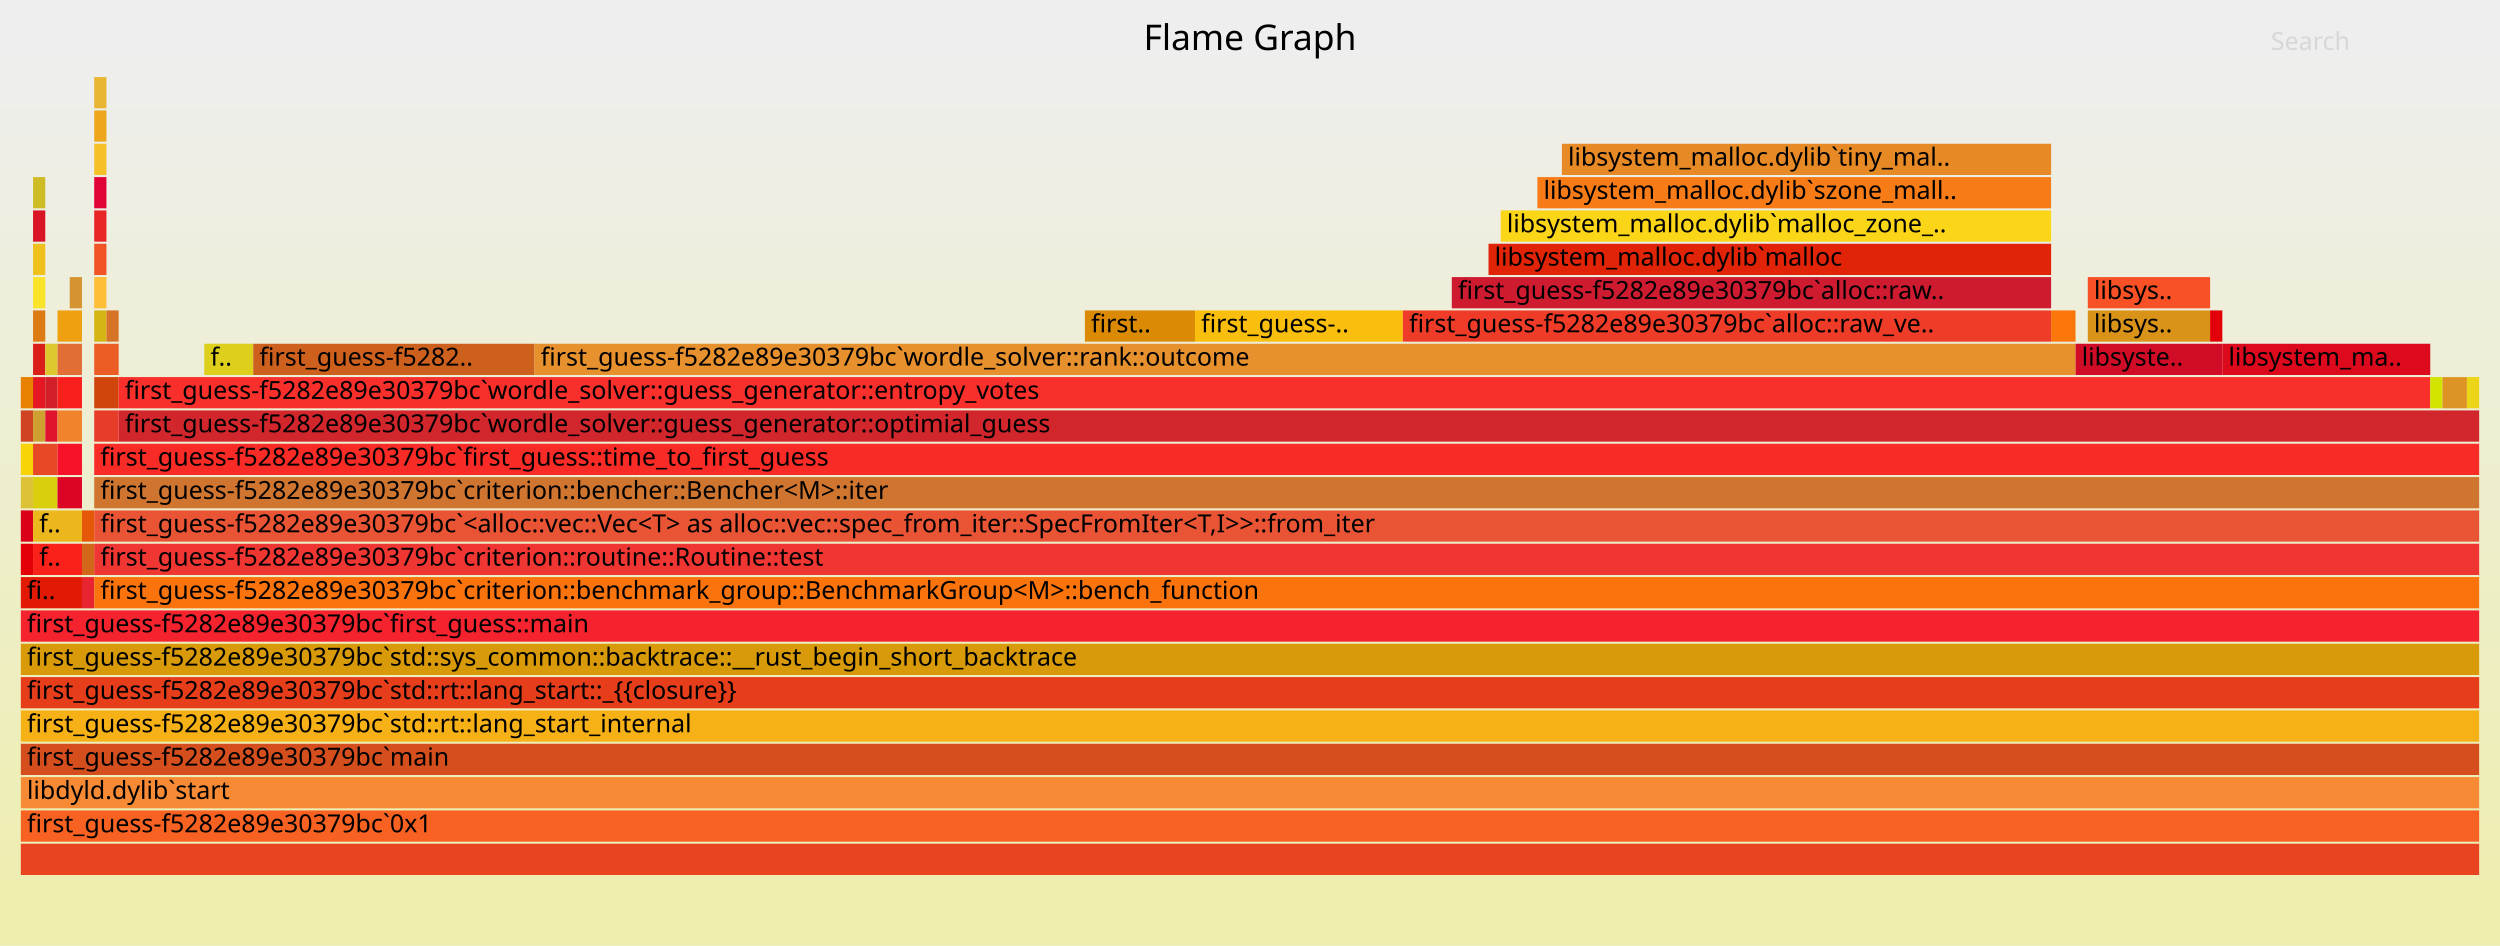
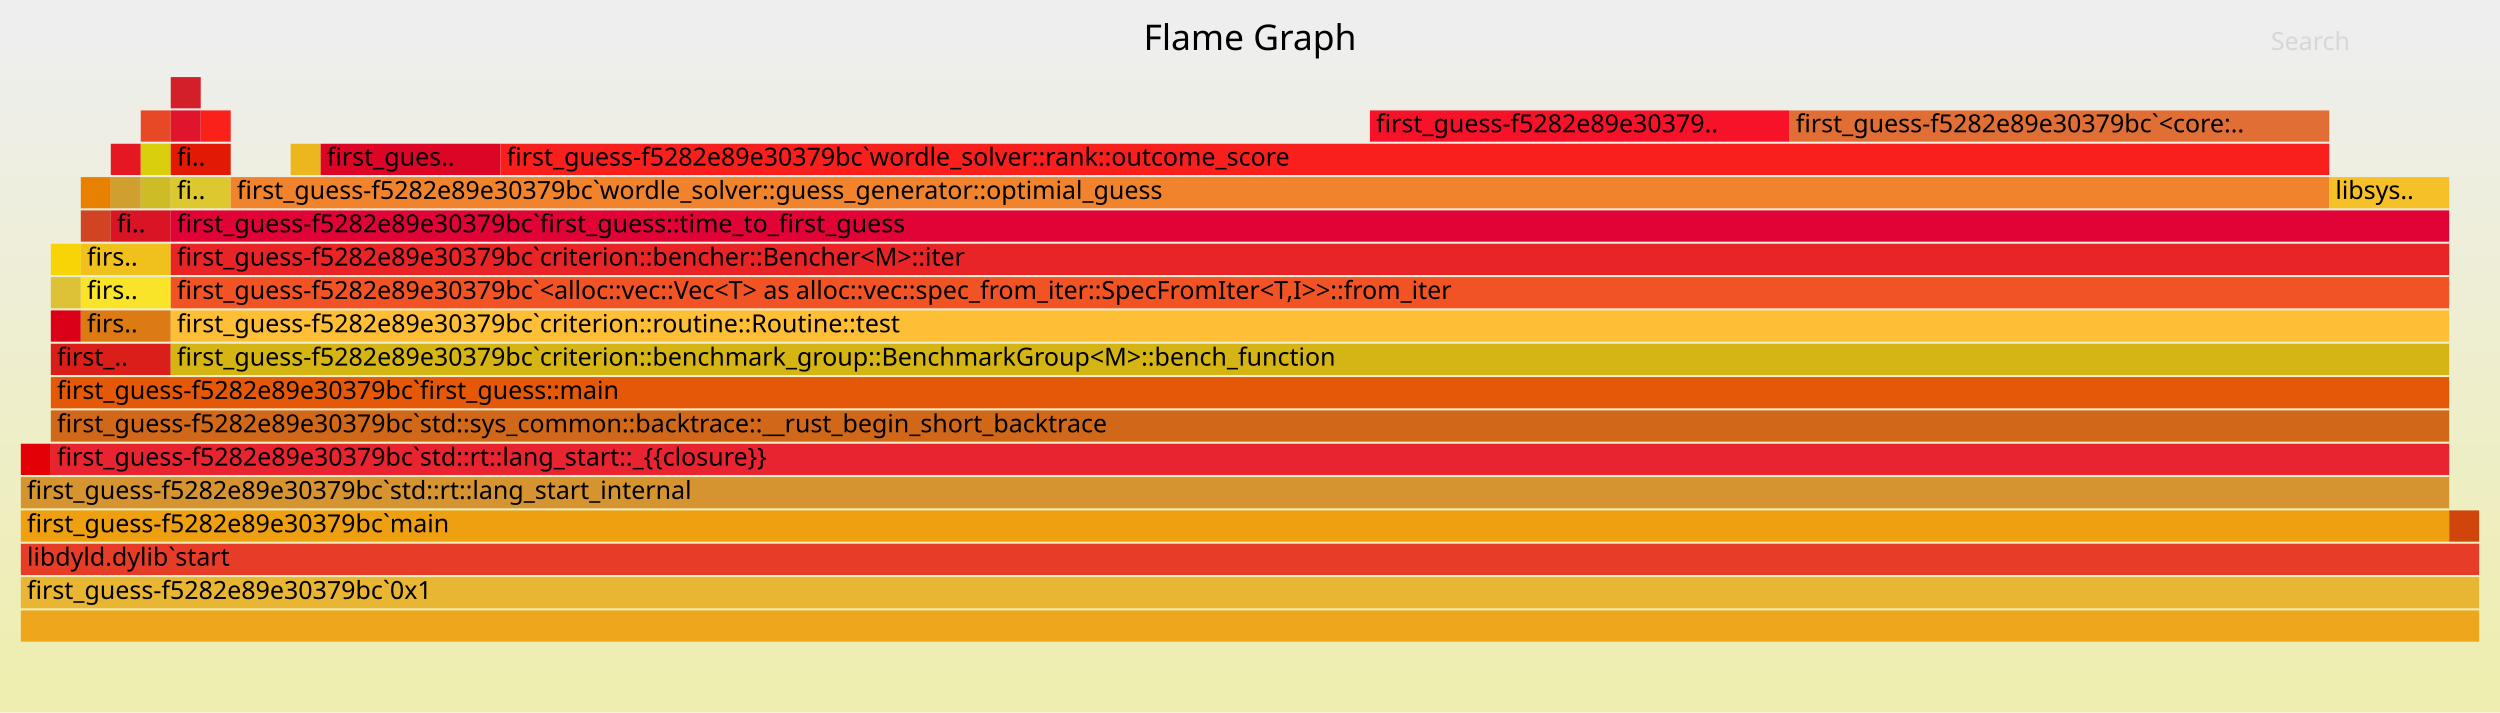
- <svg xmlns="http://www.w3.org/2000/svg" xmlns:ns1="http://github.com/jonhoo/inferno" version="1.1" width="1200" height="454" viewBox="0 0 1200 454">
+ <svg xmlns="http://www.w3.org/2000/svg" xmlns:ns1="http://github.com/jonhoo/inferno" version="1.1" width="1200" height="342" viewBox="0 0 1200 342">
  <defs>
    <linearGradient id="background" y1="0" y2="1" x1="0" x2="0">
      <stop stop-color="#eeeeee" offset="5%" />
      <stop stop-color="#eeeeb0" offset="95%" />
    </linearGradient>
  </defs>
  <style type="text/css">
text { font-family:"Verdana"; font-size:12px; fill:rgb(0,0,0); }
#title { text-anchor:middle; font-size:17px; }
#search { opacity:0.1; cursor:pointer; }
#search:hover, #search.show { opacity:1; }
#subtitle { text-anchor:middle; font-color:rgb(160,160,160); }
#unzoom { cursor:pointer; }
#frames &gt; *:hover { stroke:black; stroke-width:0.5; cursor:pointer; }
.hide { display:none; }
.parent { opacity:0.5; }
</style>
-   <rect x="0" y="0" width="100%" height="454" fill="url(#background)" />
+   <rect x="0" y="0" width="100%" height="342" fill="url(#background)" />
  <text id="title" x="50%" y="24.00">Flame Graph</text>
-   <text id="details" x="10" y="437.00"> </text>
+   <text id="details" x="10" y="325.00"> </text>
  <text id="unzoom" class="hide" x="10" y="24.00">Reset Zoom</text>
  <text id="search" x="1090" y="24.00">Search</text>
-   <text id="matched" x="1090" y="437.00"> </text>
-   <svg id="frames" x="10" width="1180" total_samples="201">
+   <text id="matched" x="1090" y="325.00"> </text>
+   <svg id="frames" x="10" width="1180" total_samples="82">
    <g>
-       <rect x="0%" y="261" width="0.497%" height="15" fill="rgb(227,0,7)" ns1:x="0" ns1:w="1" />
-       <text x="0.25%" y="271.50" />
-     </g>
-     <g>
-       <rect x="0%" y="245" width="0.497%" height="15" fill="rgb(217,0,24)" ns1:x="0" ns1:w="1" />
-       <text x="0.25%" y="255.50" />
-     </g>
-     <g>
-       <rect x="0%" y="229" width="0.497%" height="15" fill="rgb(221,193,54)" ns1:x="0" ns1:w="1" />
-       <text x="0.25%" y="239.50" />
-     </g>
-     <g>
-       <rect x="0%" y="213" width="0.497%" height="15" fill="rgb(248,212,6)" ns1:x="0" ns1:w="1" />
+       <rect x="0%" y="213" width="1.22%" height="15" fill="rgb(227,0,7)" ns1:x="0" ns1:w="1" />
      <text x="0.25%" y="223.50" />
    </g>
    <g>
-       <rect x="0%" y="197" width="0.497%" height="15" fill="rgb(208,68,35)" ns1:x="0" ns1:w="1" />
-       <text x="0.25%" y="207.50" />
+       <rect x="1.22%" y="149" width="1.22%" height="15" fill="rgb(217,0,24)" ns1:x="1" ns1:w="1" />
+       <text x="1.47%" y="159.50" />
    </g>
    <g>
-       <rect x="0%" y="181" width="0.497%" height="15" fill="rgb(232,128,0)" ns1:x="0" ns1:w="1" />
-       <text x="0.25%" y="191.50" />
+       <rect x="1.22%" y="133" width="1.22%" height="15" fill="rgb(221,193,54)" ns1:x="1" ns1:w="1" />
+       <text x="1.47%" y="143.50" />
    </g>
    <g>
-       <rect x="0.497%" y="197" width="0.497%" height="15" fill="rgb(207,160,47)" ns1:x="1" ns1:w="1" />
-       <text x="0.748%" y="207.50" />
+       <rect x="1.22%" y="117" width="1.22%" height="15" fill="rgb(248,212,6)" ns1:x="1" ns1:w="1" />
+       <text x="1.47%" y="127.50" />
    </g>
    <g>
-       <rect x="0.497%" y="181" width="0.497%" height="15" fill="rgb(228,23,34)" ns1:x="1" ns1:w="1" />
-       <text x="0.748%" y="191.50" />
+       <rect x="2.439%" y="101" width="1.22%" height="15" fill="rgb(208,68,35)" ns1:x="2" ns1:w="1" />
+       <text x="2.689%" y="111.50" />
    </g>
    <g>
-       <rect x="0.497%" y="165" width="0.497%" height="15" fill="rgb(218,30,26)" ns1:x="1" ns1:w="1" />
-       <text x="0.748%" y="175.50" />
+       <rect x="2.439%" y="85" width="1.22%" height="15" fill="rgb(232,128,0)" ns1:x="2" ns1:w="1" />
+       <text x="2.689%" y="95.50" />
    </g>
    <g>
-       <rect x="0.497%" y="149" width="0.497%" height="15" fill="rgb(220,122,19)" ns1:x="1" ns1:w="1" />
-       <text x="0.748%" y="159.50" />
+       <rect x="3.659%" y="85" width="1.22%" height="15" fill="rgb(207,160,47)" ns1:x="3" ns1:w="1" />
+       <text x="3.909%" y="95.50" />
    </g>
    <g>
-       <rect x="0.497%" y="133" width="0.497%" height="15" fill="rgb(250,228,42)" ns1:x="1" ns1:w="1" />
-       <text x="0.748%" y="143.50" />
+       <rect x="3.659%" y="69" width="1.22%" height="15" fill="rgb(228,23,34)" ns1:x="3" ns1:w="1" />
+       <text x="3.909%" y="79.50" />
    </g>
    <g>
-       <rect x="0.497%" y="117" width="0.497%" height="15" fill="rgb(240,193,28)" ns1:x="1" ns1:w="1" />
-       <text x="0.748%" y="127.50" />
+       <rect x="1.22%" y="165" width="4.878%" height="15" fill="rgb(218,30,26)" ns1:x="1" ns1:w="4" />
+       <text x="1.47%" y="175.50">first_..</text>
    </g>
    <g>
-       <rect x="0.497%" y="101" width="0.497%" height="15" fill="rgb(216,20,37)" ns1:x="1" ns1:w="1" />
-       <text x="0.748%" y="111.50" />
+       <rect x="2.439%" y="149" width="3.659%" height="15" fill="rgb(220,122,19)" ns1:x="2" ns1:w="3" />
+       <text x="2.689%" y="159.50">firs..</text>
    </g>
    <g>
-       <rect x="0.497%" y="85" width="0.497%" height="15" fill="rgb(206,188,39)" ns1:x="1" ns1:w="1" />
-       <text x="0.748%" y="95.50" />
+       <rect x="2.439%" y="133" width="3.659%" height="15" fill="rgb(250,228,42)" ns1:x="2" ns1:w="3" />
+       <text x="2.689%" y="143.50">firs..</text>
    </g>
    <g>
-       <rect x="0.497%" y="229" width="0.995%" height="15" fill="rgb(217,207,13)" ns1:x="1" ns1:w="2" />
-       <text x="0.748%" y="239.50" />
+       <rect x="2.439%" y="117" width="3.659%" height="15" fill="rgb(240,193,28)" ns1:x="2" ns1:w="3" />
+       <text x="2.689%" y="127.50">firs..</text>
    </g>
    <g>
-       <rect x="0.497%" y="213" width="0.995%" height="15" fill="rgb(231,73,38)" ns1:x="1" ns1:w="2" />
-       <text x="0.748%" y="223.50" />
+       <rect x="3.659%" y="101" width="2.439%" height="15" fill="rgb(216,20,37)" ns1:x="3" ns1:w="2" />
+       <text x="3.909%" y="111.50">fi..</text>
    </g>
    <g>
-       <rect x="0.995%" y="197" width="0.497%" height="15" fill="rgb(225,20,46)" ns1:x="2" ns1:w="1" />
-       <text x="1.245%" y="207.50" />
+       <rect x="4.878%" y="85" width="1.22%" height="15" fill="rgb(206,188,39)" ns1:x="4" ns1:w="1" />
+       <text x="5.128%" y="95.50" />
    </g>
    <g>
-       <rect x="0.995%" y="181" width="0.497%" height="15" fill="rgb(210,31,41)" ns1:x="2" ns1:w="1" />
-       <text x="1.245%" y="191.50" />
+       <rect x="4.878%" y="69" width="1.22%" height="15" fill="rgb(217,207,13)" ns1:x="4" ns1:w="1" />
+       <text x="5.128%" y="79.50" />
    </g>
    <g>
-       <rect x="0.995%" y="165" width="0.497%" height="15" fill="rgb(221,200,47)" ns1:x="2" ns1:w="1" />
-       <text x="1.245%" y="175.50" />
+       <rect x="4.878%" y="53" width="1.22%" height="15" fill="rgb(231,73,38)" ns1:x="4" ns1:w="1" />
+       <text x="5.128%" y="63.50" />
    </g>
    <g>
-       <rect x="0%" y="277" width="2.488%" height="15" fill="rgb(226,26,5)" ns1:x="0" ns1:w="5" />
-       <text x="0.25%" y="287.50">fi..</text>
+       <rect x="6.098%" y="53" width="1.22%" height="15" fill="rgb(225,20,46)" ns1:x="5" ns1:w="1" />
+       <text x="6.348%" y="63.50" />
    </g>
    <g>
-       <rect x="0.497%" y="261" width="1.99%" height="15" fill="rgb(249,33,26)" ns1:x="1" ns1:w="4" />
-       <text x="0.748%" y="271.50">f..</text>
+       <rect x="6.098%" y="37" width="1.22%" height="15" fill="rgb(210,31,41)" ns1:x="5" ns1:w="1" />
+       <text x="6.348%" y="47.50" />
    </g>
    <g>
-       <rect x="0.497%" y="245" width="1.99%" height="15" fill="rgb(235,183,28)" ns1:x="1" ns1:w="4" />
-       <text x="0.748%" y="255.50">f..</text>
+       <rect x="6.098%" y="85" width="2.439%" height="15" fill="rgb(221,200,47)" ns1:x="5" ns1:w="2" />
+       <text x="6.348%" y="95.50">fi..</text>
    </g>
    <g>
-       <rect x="1.492%" y="229" width="0.995%" height="15" fill="rgb(221,5,38)" ns1:x="3" ns1:w="2" />
-       <text x="1.742%" y="239.50" />
+       <rect x="6.098%" y="69" width="2.439%" height="15" fill="rgb(226,26,5)" ns1:x="5" ns1:w="2" />
+       <text x="6.348%" y="79.50">fi..</text>
    </g>
    <g>
-       <rect x="1.492%" y="213" width="0.995%" height="15" fill="rgb(247,18,42)" ns1:x="3" ns1:w="2" />
-       <text x="1.742%" y="223.50" />
+       <rect x="7.317%" y="53" width="1.22%" height="15" fill="rgb(249,33,26)" ns1:x="6" ns1:w="1" />
+       <text x="7.567%" y="63.50" />
    </g>
    <g>
-       <rect x="1.492%" y="197" width="0.995%" height="15" fill="rgb(241,131,45)" ns1:x="3" ns1:w="2" />
-       <text x="1.742%" y="207.50" />
+       <rect x="10.976%" y="69" width="1.22%" height="15" fill="rgb(235,183,28)" ns1:x="9" ns1:w="1" />
+       <text x="11.226%" y="79.50" />
    </g>
    <g>
-       <rect x="1.492%" y="181" width="0.995%" height="15" fill="rgb(249,31,29)" ns1:x="3" ns1:w="2" />
-       <text x="1.742%" y="191.50" />
+       <rect x="12.195%" y="69" width="7.317%" height="15" fill="rgb(221,5,38)" ns1:x="10" ns1:w="6" />
+       <text x="12.445%" y="79.50">first_gues..</text>
    </g>
    <g>
-       <rect x="1.492%" y="165" width="0.995%" height="15" fill="rgb(225,111,53)" ns1:x="3" ns1:w="2" />
-       <text x="1.742%" y="175.50" />
+       <rect x="54.878%" y="53" width="17.073%" height="15" fill="rgb(247,18,42)" ns1:x="45" ns1:w="14" />
+       <text x="55.128%" y="63.50">first_guess-f5282e89e30379..</text>
    </g>
    <g>
-       <rect x="1.492%" y="149" width="0.995%" height="15" fill="rgb(238,160,17)" ns1:x="3" ns1:w="2" />
-       <text x="1.742%" y="159.50" />
+       <rect x="8.537%" y="85" width="85.366%" height="15" fill="rgb(241,131,45)" ns1:x="7" ns1:w="70" />
+       <text x="8.787%" y="95.50">first_guess-f5282e89e30379bc`wordle_solver::guess_generator::optimial_guess</text>
    </g>
    <g>
-       <rect x="1.99%" y="133" width="0.497%" height="15" fill="rgb(214,148,48)" ns1:x="4" ns1:w="1" />
-       <text x="2.24%" y="143.50" />
+       <rect x="19.512%" y="69" width="74.39%" height="15" fill="rgb(249,31,29)" ns1:x="16" ns1:w="61" />
+       <text x="19.762%" y="79.50">first_guess-f5282e89e30379bc`wordle_solver::rank::outcome_score</text>
    </g>
    <g>
-       <rect x="2.488%" y="277" width="0.497%" height="15" fill="rgb(232,36,49)" ns1:x="5" ns1:w="1" />
-       <text x="2.738%" y="287.50" />
+       <rect x="71.951%" y="53" width="21.951%" height="15" fill="rgb(225,111,53)" ns1:x="59" ns1:w="18" />
+       <text x="72.201%" y="63.50">first_guess-f5282e89e30379bc`&lt;core:..</text>
    </g>
    <g>
-       <rect x="2.488%" y="261" width="0.497%" height="15" fill="rgb(209,103,24)" ns1:x="5" ns1:w="1" />
-       <text x="2.738%" y="271.50" />
+       <rect x="0%" y="245" width="98.781%" height="15" fill="rgb(238,160,17)" ns1:x="0" ns1:w="81" />
+       <text x="0.25%" y="255.50">first_guess-f5282e89e30379bc`main</text>
    </g>
    <g>
-       <rect x="2.488%" y="245" width="0.497%" height="15" fill="rgb(229,88,8)" ns1:x="5" ns1:w="1" />
-       <text x="2.738%" y="255.50" />
+       <rect x="0%" y="229" width="98.781%" height="15" fill="rgb(214,148,48)" ns1:x="0" ns1:w="81" />
+       <text x="0.25%" y="239.50">first_guess-f5282e89e30379bc`std::rt::lang_start_internal</text>
    </g>
    <g>
-       <rect x="2.985%" y="149" width="0.497%" height="15" fill="rgb(213,181,19)" ns1:x="6" ns1:w="1" />
-       <text x="3.235%" y="159.50" />
+       <rect x="1.22%" y="213" width="97.561%" height="15" fill="rgb(232,36,49)" ns1:x="1" ns1:w="80" />
+       <text x="1.47%" y="223.50">first_guess-f5282e89e30379bc`std::rt::lang_start::_{{closure}}</text>
    </g>
    <g>
-       <rect x="2.985%" y="133" width="0.497%" height="15" fill="rgb(254,191,54)" ns1:x="6" ns1:w="1" />
-       <text x="3.235%" y="143.50" />
+       <rect x="1.22%" y="197" width="97.561%" height="15" fill="rgb(209,103,24)" ns1:x="1" ns1:w="80" />
+       <text x="1.47%" y="207.50">first_guess-f5282e89e30379bc`std::sys_common::backtrace::__rust_begin_short_backtrace</text>
    </g>
    <g>
-       <rect x="2.985%" y="117" width="0.497%" height="15" fill="rgb(241,83,37)" ns1:x="6" ns1:w="1" />
-       <text x="3.235%" y="127.50" />
+       <rect x="1.22%" y="181" width="97.561%" height="15" fill="rgb(229,88,8)" ns1:x="1" ns1:w="80" />
+       <text x="1.47%" y="191.50">first_guess-f5282e89e30379bc`first_guess::main</text>
    </g>
    <g>
-       <rect x="2.985%" y="101" width="0.497%" height="15" fill="rgb(233,36,39)" ns1:x="6" ns1:w="1" />
-       <text x="3.235%" y="111.50" />
+       <rect x="6.098%" y="165" width="92.683%" height="15" fill="rgb(213,181,19)" ns1:x="5" ns1:w="76" />
+       <text x="6.348%" y="175.50">first_guess-f5282e89e30379bc`criterion::benchmark_group::BenchmarkGroup&lt;M&gt;::bench_function</text>
    </g>
    <g>
-       <rect x="2.985%" y="85" width="0.497%" height="15" fill="rgb(226,3,54)" ns1:x="6" ns1:w="1" />
-       <text x="3.235%" y="95.50" />
+       <rect x="6.098%" y="149" width="92.683%" height="15" fill="rgb(254,191,54)" ns1:x="5" ns1:w="76" />
+       <text x="6.348%" y="159.50">first_guess-f5282e89e30379bc`criterion::routine::Routine::test</text>
    </g>
    <g>
-       <rect x="2.985%" y="69" width="0.497%" height="15" fill="rgb(245,192,40)" ns1:x="6" ns1:w="1" />
-       <text x="3.235%" y="79.50" />
+       <rect x="6.098%" y="133" width="92.683%" height="15" fill="rgb(241,83,37)" ns1:x="5" ns1:w="76" />
+       <text x="6.348%" y="143.50">first_guess-f5282e89e30379bc`&lt;alloc::vec::Vec&lt;T&gt; as alloc::vec::spec_from_iter::SpecFromIter&lt;T,I&gt;&gt;::from_iter</text>
    </g>
    <g>
-       <rect x="2.985%" y="53" width="0.497%" height="15" fill="rgb(238,167,29)" ns1:x="6" ns1:w="1" />
-       <text x="3.235%" y="63.50" />
+       <rect x="6.098%" y="117" width="92.683%" height="15" fill="rgb(233,36,39)" ns1:x="5" ns1:w="76" />
+       <text x="6.348%" y="127.50">first_guess-f5282e89e30379bc`criterion::bencher::Bencher&lt;M&gt;::iter</text>
    </g>
    <g>
-       <rect x="2.985%" y="37" width="0.497%" height="15" fill="rgb(232,182,51)" ns1:x="6" ns1:w="1" />
-       <text x="3.235%" y="47.50" />
+       <rect x="6.098%" y="101" width="92.683%" height="15" fill="rgb(226,3,54)" ns1:x="5" ns1:w="76" />
+       <text x="6.348%" y="111.50">first_guess-f5282e89e30379bc`first_guess::time_to_first_guess</text>
    </g>
    <g>
-       <rect x="2.985%" y="197" width="0.995%" height="15" fill="rgb(231,60,39)" ns1:x="6" ns1:w="2" />
-       <text x="3.235%" y="207.50" />
+       <rect x="93.902%" y="85" width="4.878%" height="15" fill="rgb(245,192,40)" ns1:x="77" ns1:w="4" />
+       <text x="94.152%" y="95.50">libsys..</text>
    </g>
    <g>
-       <rect x="2.985%" y="181" width="0.995%" height="15" fill="rgb(208,69,12)" ns1:x="6" ns1:w="2" />
-       <text x="3.235%" y="191.50" />
+       <rect x="0%" y="293" width="100%" height="15" fill="rgb(238,167,29)" ns1:x="0" ns1:w="82" />
+       <text x="0.25%" y="303.50" />
    </g>
    <g>
-       <rect x="2.985%" y="165" width="0.995%" height="15" fill="rgb(235,93,37)" ns1:x="6" ns1:w="2" />
-       <text x="3.235%" y="175.50" />
+       <rect x="0%" y="277" width="100%" height="15" fill="rgb(232,182,51)" ns1:x="0" ns1:w="82" />
+       <text x="0.25%" y="287.50">first_guess-f5282e89e30379bc`0x1</text>
    </g>
    <g>
-       <rect x="3.483%" y="149" width="0.497%" height="15" fill="rgb(213,116,39)" ns1:x="7" ns1:w="1" />
-       <text x="3.733%" y="159.50" />
+       <rect x="0%" y="261" width="100%" height="15" fill="rgb(231,60,39)" ns1:x="0" ns1:w="82" />
+       <text x="0.25%" y="271.50">libdyld.dylib`start</text>
    </g>
    <g>
-       <rect x="7.463%" y="165" width="1.99%" height="15" fill="rgb(222,207,29)" ns1:x="15" ns1:w="4" />
-       <text x="7.713%" y="175.50">f..</text>
-     </g>
-     <g>
-       <rect x="9.453%" y="165" width="11.443%" height="15" fill="rgb(206,96,30)" ns1:x="19" ns1:w="23" />
-       <text x="9.703%" y="175.50">first_guess-f5282..</text>
-     </g>
-     <g>
-       <rect x="43.284%" y="149" width="4.478%" height="15" fill="rgb(218,138,4)" ns1:x="87" ns1:w="9" />
-       <text x="43.534%" y="159.50">first..</text>
-     </g>
-     <g>
-       <rect x="47.761%" y="149" width="8.458%" height="15" fill="rgb(250,191,14)" ns1:x="96" ns1:w="17" />
-       <text x="48.011%" y="159.50">first_guess-..</text>
-     </g>
-     <g>
-       <rect x="56.219%" y="149" width="26.368%" height="15" fill="rgb(239,60,40)" ns1:x="113" ns1:w="53" />
-       <text x="56.469%" y="159.50">first_guess-f5282e89e30379bc`alloc::raw_ve..</text>
-     </g>
-     <g>
-       <rect x="58.209%" y="133" width="24.378%" height="15" fill="rgb(206,27,48)" ns1:x="117" ns1:w="49" />
-       <text x="58.459%" y="143.50">first_guess-f5282e89e30379bc`alloc::raw..</text>
-     </g>
-     <g>
-       <rect x="59.702%" y="117" width="22.886%" height="15" fill="rgb(225,35,8)" ns1:x="120" ns1:w="46" />
-       <text x="59.952%" y="127.50">libsystem_malloc.dylib`malloc</text>
-     </g>
-     <g>
-       <rect x="60.199%" y="101" width="22.388%" height="15" fill="rgb(250,213,24)" ns1:x="121" ns1:w="45" />
-       <text x="60.449%" y="111.50">libsystem_malloc.dylib`malloc_zone_..</text>
-     </g>
-     <g>
-       <rect x="61.691%" y="85" width="20.895%" height="15" fill="rgb(247,123,22)" ns1:x="124" ns1:w="42" />
-       <text x="61.941%" y="95.50">libsystem_malloc.dylib`szone_mall..</text>
-     </g>
-     <g>
-       <rect x="62.687%" y="69" width="19.901%" height="15" fill="rgb(231,138,38)" ns1:x="126" ns1:w="40" />
-       <text x="62.937%" y="79.50">libsystem_malloc.dylib`tiny_mal..</text>
-     </g>
-     <g>
-       <rect x="20.895%" y="165" width="62.687%" height="15" fill="rgb(231,145,46)" ns1:x="42" ns1:w="126" />
-       <text x="21.145%" y="175.50">first_guess-f5282e89e30379bc`wordle_solver::rank::outcome</text>
-     </g>
-     <g>
-       <rect x="82.587%" y="149" width="0.995%" height="15" fill="rgb(251,118,11)" ns1:x="166" ns1:w="2" />
-       <text x="82.837%" y="159.50" />
-     </g>
-     <g>
-       <rect x="84.08%" y="149" width="4.975%" height="15" fill="rgb(217,147,25)" ns1:x="169" ns1:w="10" />
-       <text x="84.33%" y="159.50">libsys..</text>
-     </g>
-     <g>
-       <rect x="84.08%" y="133" width="4.975%" height="15" fill="rgb(247,81,37)" ns1:x="169" ns1:w="10" />
-       <text x="84.33%" y="143.50">libsys..</text>
-     </g>
-     <g>
-       <rect x="83.582%" y="165" width="5.97%" height="15" fill="rgb(209,12,38)" ns1:x="168" ns1:w="12" />
-       <text x="83.832%" y="175.50">libsyste..</text>
-     </g>
-     <g>
-       <rect x="89.055%" y="149" width="0.497%" height="15" fill="rgb(227,1,9)" ns1:x="179" ns1:w="1" />
-       <text x="89.305%" y="159.50" />
-     </g>
-     <g>
-       <rect x="3.98%" y="181" width="94.03%" height="15" fill="rgb(248,47,43)" ns1:x="8" ns1:w="189" />
-       <text x="4.23%" y="191.50">first_guess-f5282e89e30379bc`wordle_solver::guess_generator::entropy_votes</text>
-     </g>
-     <g>
-       <rect x="89.552%" y="165" width="8.458%" height="15" fill="rgb(221,10,30)" ns1:x="180" ns1:w="17" />
-       <text x="89.802%" y="175.50">libsystem_ma..</text>
-     </g>
-     <g>
-       <rect x="98.01%" y="181" width="0.497%" height="15" fill="rgb(210,229,1)" ns1:x="197" ns1:w="1" />
-       <text x="98.26%" y="191.50" />
-     </g>
-     <g>
-       <rect x="98.507%" y="181" width="0.995%" height="15" fill="rgb(222,148,37)" ns1:x="198" ns1:w="2" />
-       <text x="98.757%" y="191.50" />
-     </g>
-     <g>
-       <rect x="0%" y="405" width="100%" height="15" fill="rgb(234,67,33)" ns1:x="0" ns1:w="201" />
-       <text x="0.25%" y="415.50" />
-     </g>
-     <g>
-       <rect x="0%" y="389" width="100%" height="15" fill="rgb(247,98,35)" ns1:x="0" ns1:w="201" />
-       <text x="0.25%" y="399.50">first_guess-f5282e89e30379bc`0x1</text>
-     </g>
-     <g>
-       <rect x="0%" y="373" width="100%" height="15" fill="rgb(247,138,52)" ns1:x="0" ns1:w="201" />
-       <text x="0.25%" y="383.50">libdyld.dylib`start</text>
-     </g>
-     <g>
-       <rect x="0%" y="357" width="100%" height="15" fill="rgb(213,79,30)" ns1:x="0" ns1:w="201" />
-       <text x="0.25%" y="367.50">first_guess-f5282e89e30379bc`main</text>
-     </g>
-     <g>
-       <rect x="0%" y="341" width="100%" height="15" fill="rgb(246,177,23)" ns1:x="0" ns1:w="201" />
-       <text x="0.25%" y="351.50">first_guess-f5282e89e30379bc`std::rt::lang_start_internal</text>
-     </g>
-     <g>
-       <rect x="0%" y="325" width="100%" height="15" fill="rgb(230,62,27)" ns1:x="0" ns1:w="201" />
-       <text x="0.25%" y="335.50">first_guess-f5282e89e30379bc`std::rt::lang_start::_{{closure}}</text>
-     </g>
-     <g>
-       <rect x="0%" y="309" width="100%" height="15" fill="rgb(216,154,8)" ns1:x="0" ns1:w="201" />
-       <text x="0.25%" y="319.50">first_guess-f5282e89e30379bc`std::sys_common::backtrace::__rust_begin_short_backtrace</text>
-     </g>
-     <g>
-       <rect x="0%" y="293" width="100%" height="15" fill="rgb(244,35,45)" ns1:x="0" ns1:w="201" />
-       <text x="0.25%" y="303.50">first_guess-f5282e89e30379bc`first_guess::main</text>
-     </g>
-     <g>
-       <rect x="2.985%" y="277" width="97.015%" height="15" fill="rgb(251,115,12)" ns1:x="6" ns1:w="195" />
-       <text x="3.235%" y="287.50">first_guess-f5282e89e30379bc`criterion::benchmark_group::BenchmarkGroup&lt;M&gt;::bench_function</text>
-     </g>
-     <g>
-       <rect x="2.985%" y="261" width="97.015%" height="15" fill="rgb(240,54,50)" ns1:x="6" ns1:w="195" />
-       <text x="3.235%" y="271.50">first_guess-f5282e89e30379bc`criterion::routine::Routine::test</text>
-     </g>
-     <g>
-       <rect x="2.985%" y="245" width="97.015%" height="15" fill="rgb(233,84,52)" ns1:x="6" ns1:w="195" />
-       <text x="3.235%" y="255.50">first_guess-f5282e89e30379bc`&lt;alloc::vec::Vec&lt;T&gt; as alloc::vec::spec_from_iter::SpecFromIter&lt;T,I&gt;&gt;::from_iter</text>
-     </g>
-     <g>
-       <rect x="2.985%" y="229" width="97.015%" height="15" fill="rgb(207,117,47)" ns1:x="6" ns1:w="195" />
-       <text x="3.235%" y="239.50">first_guess-f5282e89e30379bc`criterion::bencher::Bencher&lt;M&gt;::iter</text>
-     </g>
-     <g>
-       <rect x="2.985%" y="213" width="97.015%" height="15" fill="rgb(249,43,39)" ns1:x="6" ns1:w="195" />
-       <text x="3.235%" y="223.50">first_guess-f5282e89e30379bc`first_guess::time_to_first_guess</text>
-     </g>
-     <g>
-       <rect x="3.98%" y="197" width="96.02%" height="15" fill="rgb(209,38,44)" ns1:x="8" ns1:w="193" />
-       <text x="4.23%" y="207.50">first_guess-f5282e89e30379bc`wordle_solver::guess_generator::optimial_guess</text>
-     </g>
-     <g>
-       <rect x="99.502%" y="181" width="0.497%" height="15" fill="rgb(236,212,23)" ns1:x="200" ns1:w="1" />
-       <text x="99.752%" y="191.50" />
+       <rect x="98.781%" y="245" width="1.22%" height="15" fill="rgb(208,69,12)" ns1:x="81" ns1:w="1" />
+       <text x="99.031%" y="255.50" />
    </g>
  </svg>
</svg>
